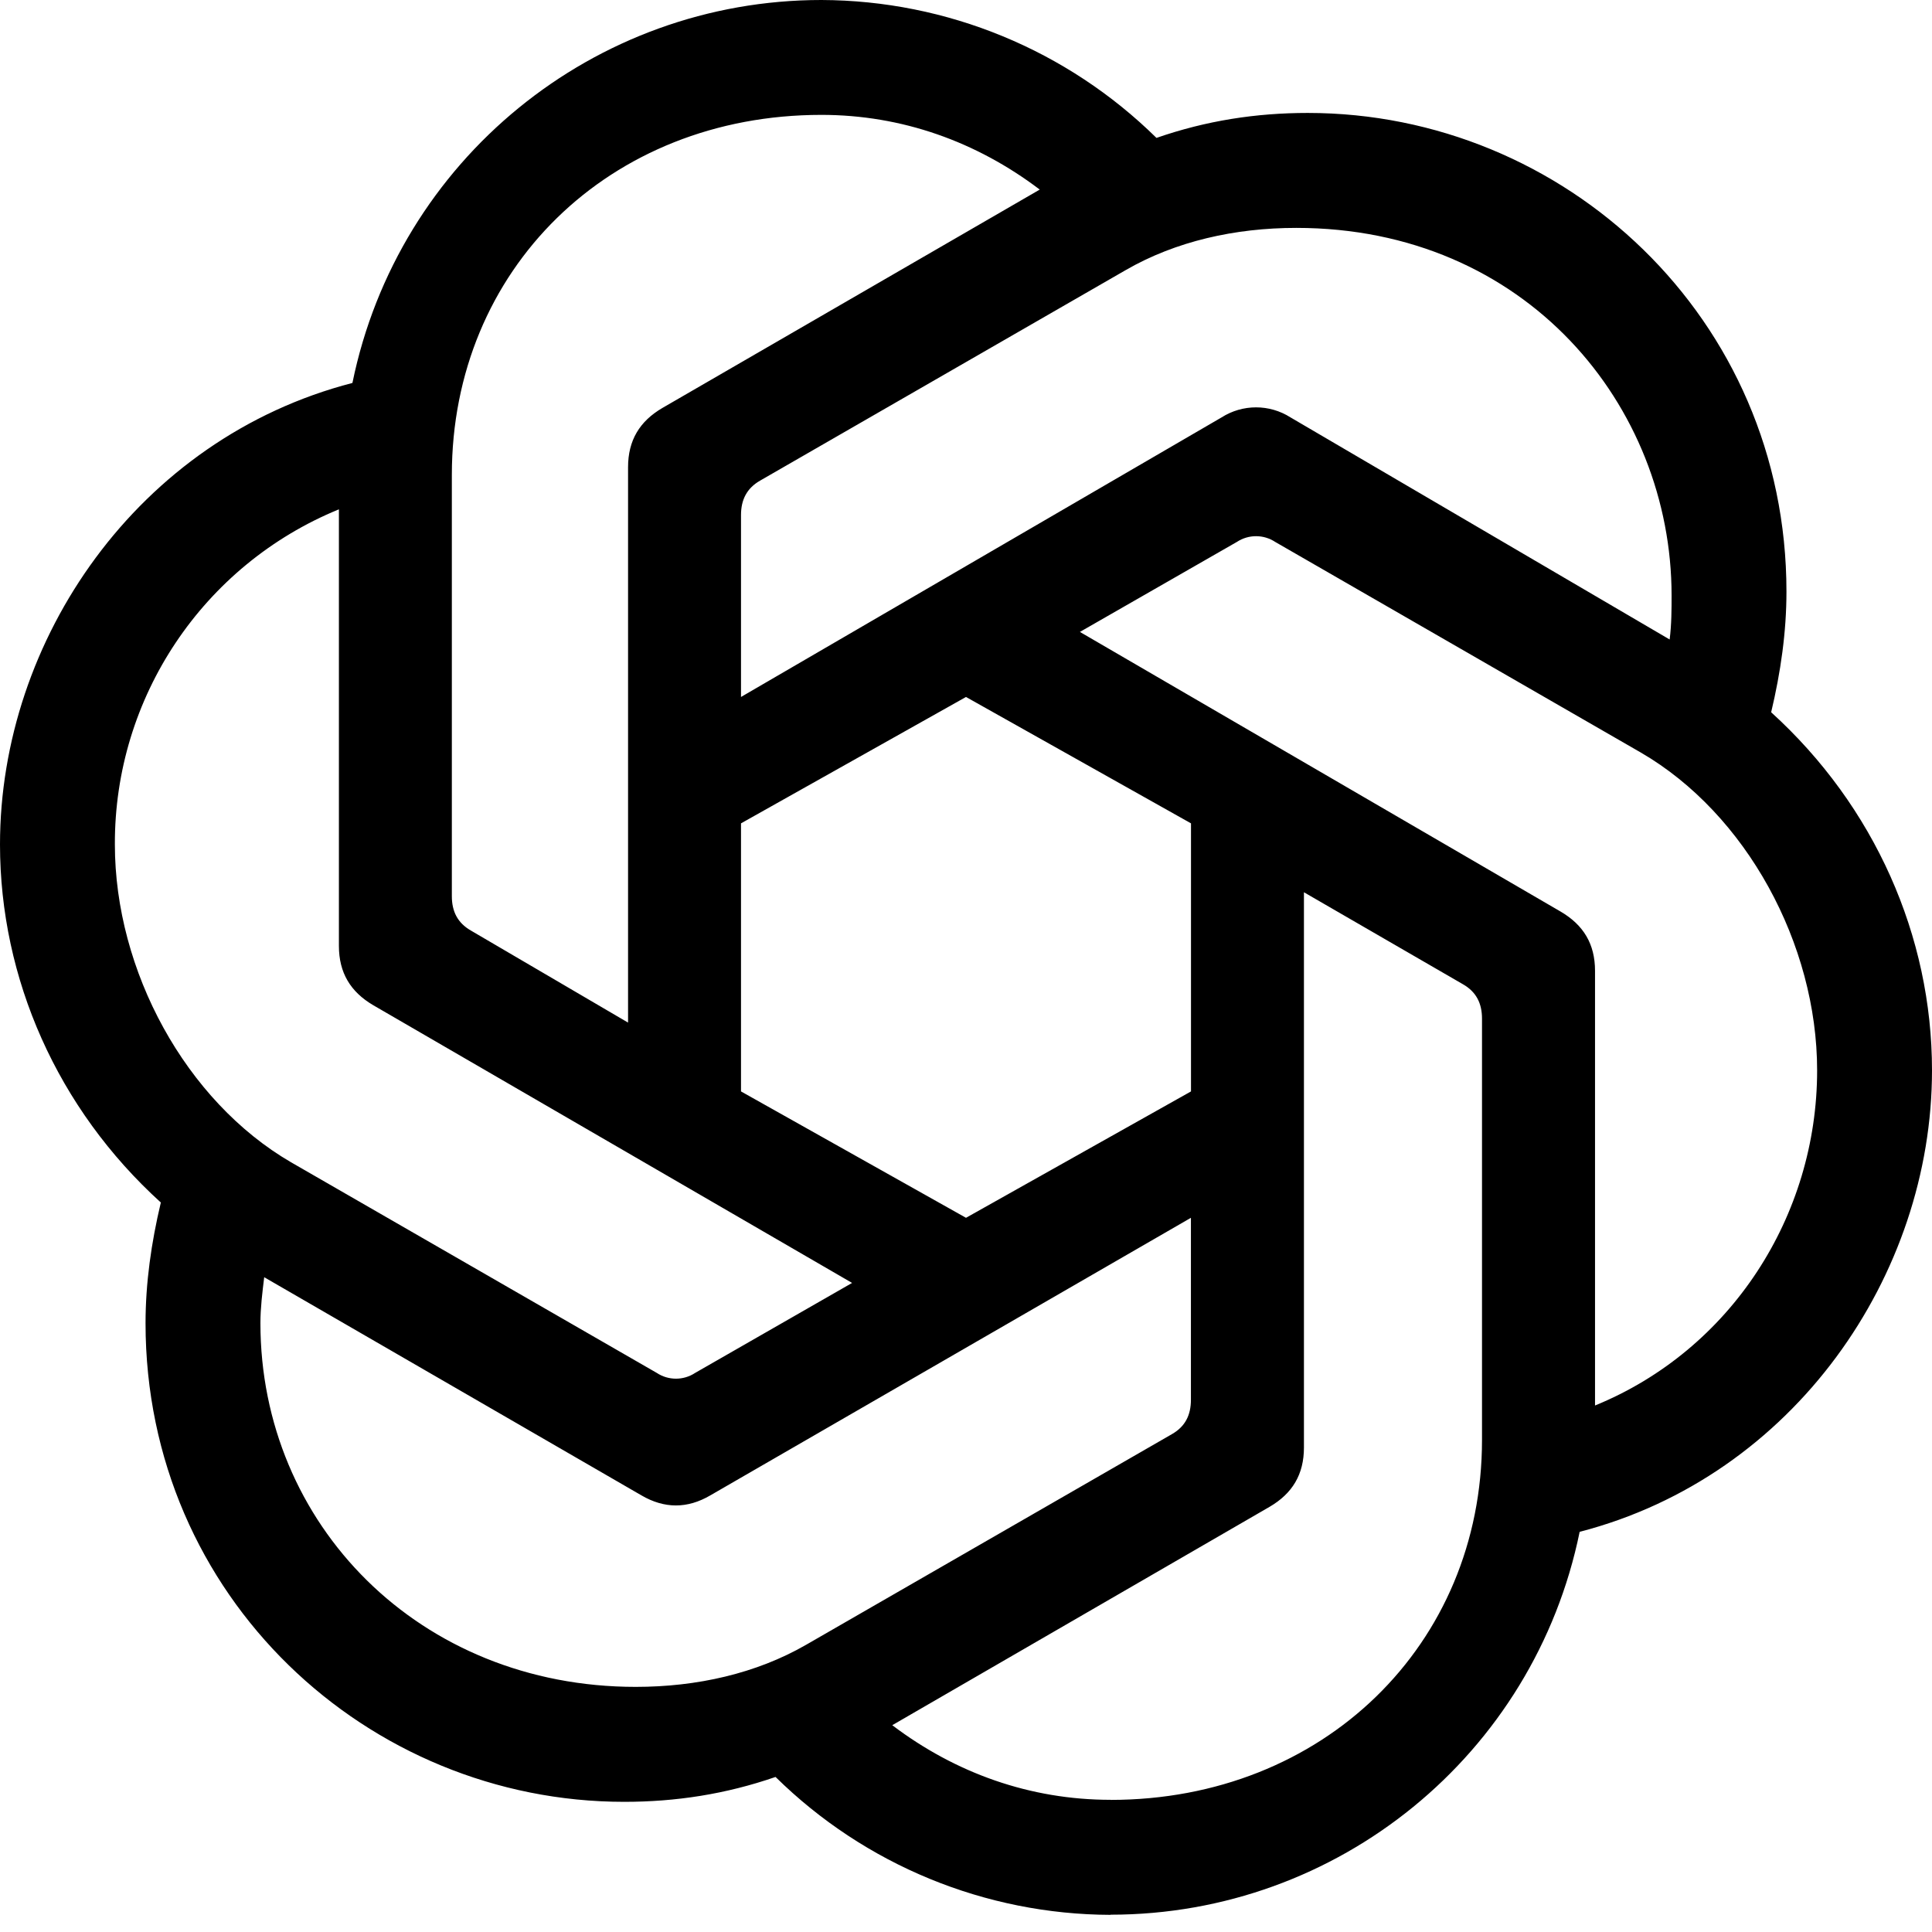
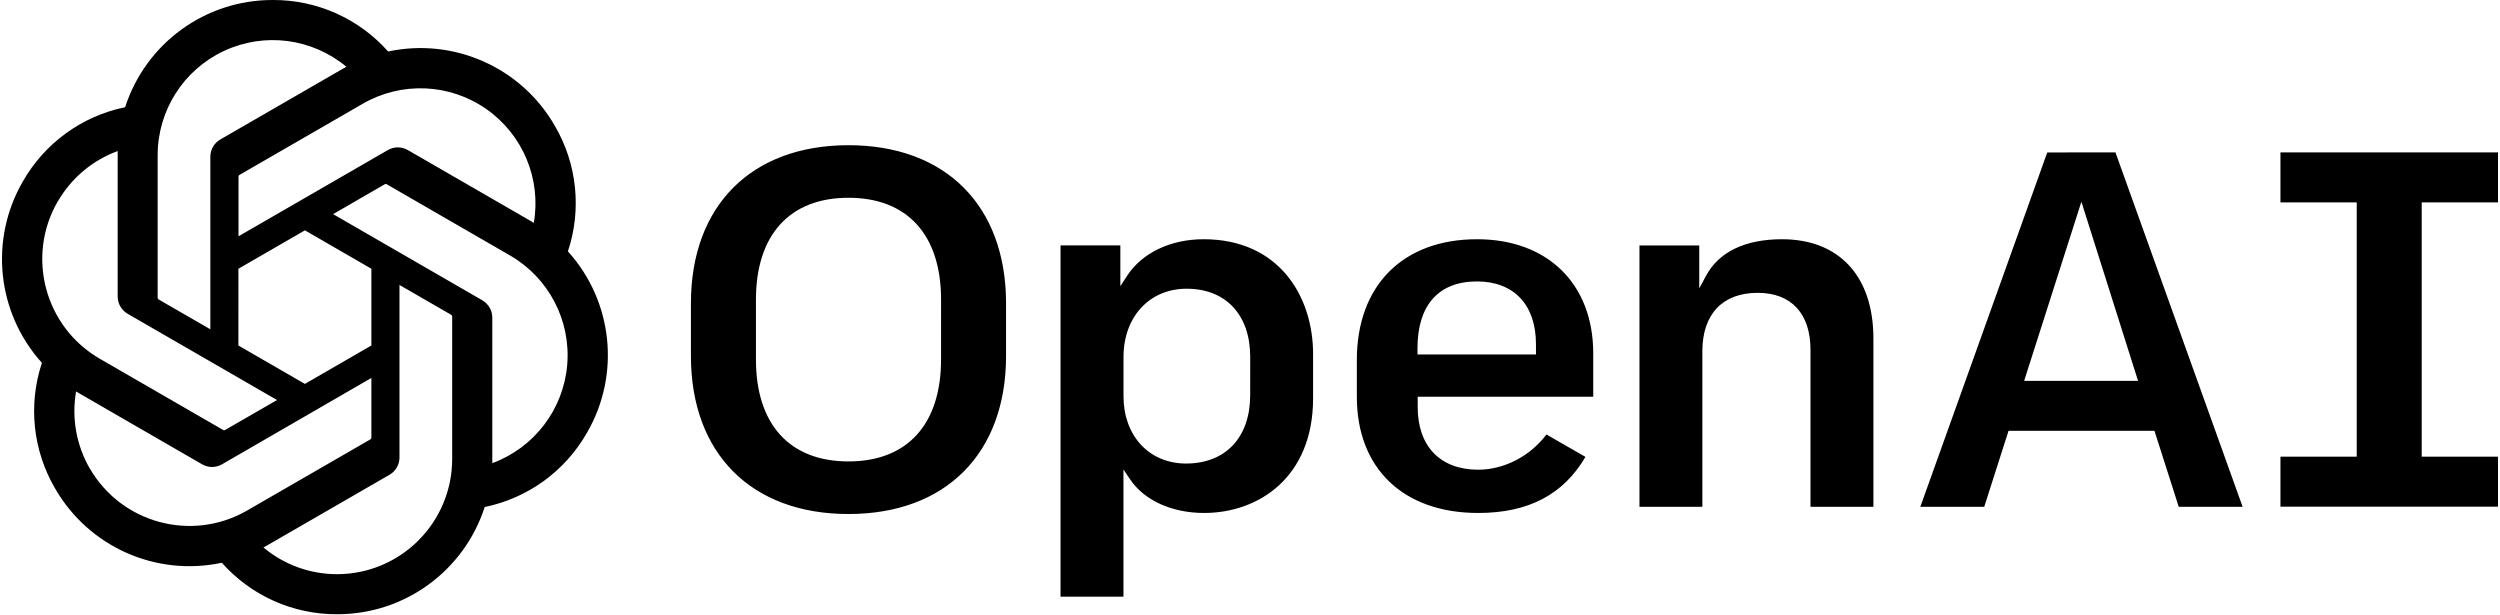
- <svg xmlns="http://www.w3.org/2000/svg" fill="currentColor" fill-rule="evenodd" height="1em" style="flex:none;line-height:1" viewBox="0 0 24 24" width="1em">
-   <path d="M9.205 8.658v-2.26c0-.19.072-.333.238-.428l4.543-2.616c.619-.357 1.356-.523 2.117-.523 2.854 0 4.662 2.212 4.662 4.566 0 .167 0 .357-.024.547l-4.71-2.759a.797.797 0 00-.856 0l-5.97 3.473zm10.609 8.8V12.06c0-.333-.143-.57-.429-.737l-5.97-3.473 1.95-1.118a.433.433 0 01.476 0l4.543 2.617c1.309.76 2.189 2.378 2.189 3.948 0 1.808-1.07 3.473-2.76 4.163zM7.802 12.703l-1.95-1.142c-.167-.095-.239-.238-.239-.428V5.899c0-2.545 1.95-4.472 4.591-4.472 1 0 1.927.333 2.712.928L8.23 5.067c-.285.166-.428.404-.428.737v6.898zM12 15.128l-2.795-1.57v-3.33L12 8.658l2.795 1.57v3.33L12 15.128zm1.796 7.23c-1 0-1.927-.332-2.712-.927l4.686-2.712c.285-.166.428-.404.428-.737v-6.898l1.974 1.142c.167.095.238.238.238.428v5.233c0 2.545-1.974 4.472-4.614 4.472zm-5.637-5.303l-4.544-2.617c-1.308-.761-2.188-2.378-2.188-3.948A4.482 4.482 0 014.21 6.327v5.423c0 .333.143.571.428.738l5.947 3.449-1.95 1.118a.432.432 0 01-.476 0zm-.262 3.9c-2.688 0-4.662-2.021-4.662-4.519 0-.19.024-.38.047-.57l4.686 2.71c.286.167.571.167.856 0l5.97-3.448v2.26c0 .19-.07.333-.237.428l-4.543 2.616c-.619.357-1.356.523-2.117.523zm5.899 2.83a5.947 5.947 0 005.827-4.756C22.287 18.339 24 15.84 24 13.296c0-1.665-.713-3.282-1.998-4.448.119-.5.19-.999.19-1.498 0-3.401-2.759-5.947-5.946-5.947-.642 0-1.26.095-1.88.31A5.962 5.962 0 0010.205 0a5.947 5.947 0 00-5.827 4.757C1.713 5.447 0 7.945 0 10.49c0 1.666.713 3.283 1.998 4.448-.119.5-.19 1-.19 1.499 0 3.401 2.759 5.946 5.946 5.946.642 0 1.26-.095 1.88-.309a5.96 5.96 0 004.162 1.713z" />
+ <svg xmlns="http://www.w3.org/2000/svg" width="4.07em" height="1em" viewBox="0 0 512 126">
+   <path d="M365.131 49.074c-7.537 0-12.917 2.575-15.557 7.45l-1.42 2.64v-8.819H335.89v53.61h12.901V72.06c0-7.62 4.142-11.991 11.356-11.991c6.88 0 10.825 4.256 10.825 11.674v32.211h12.907V69.442c0-12.764-7.007-20.368-18.747-20.368m-62.565 0c-15.224 0-24.652 9.5-24.652 24.789v7.527c0 14.703 9.538 23.835 24.893 23.835c10.271 0 17.47-3.763 22-11.504l-7.998-4.602c-3.347 4.465-8.694 7.231-13.997 7.231c-7.773 0-12.413-4.798-12.413-12.84v-2.131h36.008v-8.891c0-14.243-9.352-23.414-23.83-23.414zm12.1 23.638h-24.311v-1.287c0-8.825 4.333-13.695 12.2-13.695c7.576 0 12.101 4.798 12.101 12.84zM512 41.52V31.265h-44.625V41.52h15.646v52.157h-15.646v10.255H512V93.677h-15.651V41.52zM173.638 29.786c-19.93 0-32.32 12.419-32.32 32.42v10.813c0 19.995 12.385 32.42 32.32 32.42s32.321-12.425 32.321-32.42V62.205c-.005-20.022-12.408-32.42-32.321-32.42m18.987 43.973c0 13.279-6.919 20.893-18.987 20.893s-18.982-7.614-18.982-20.893V61.46c0-13.279 6.925-20.893 18.988-20.893S192.63 48.18 192.63 61.46zm53.856-24.685c-6.771 0-12.633 2.805-15.69 7.5l-1.386 2.136v-8.365h-12.27V122.4h12.906V96.3l1.38 2.049c2.904 4.306 8.574 6.875 15.17 6.875c11.125 0 22.35-7.27 22.35-23.518v-9.115c0-11.707-6.919-23.518-22.46-23.518m9.554 32.003c0 8.64-5.04 14.008-13.148 14.008c-7.56 0-12.835-5.675-12.835-13.794v-8.064c0-8.217 5.319-14.002 12.945-14.002c8.047 0 13.048 5.363 13.048 14.002zM419.54 31.27l-26.037 72.684h13.109l4.985-15.58h29.932l.05.154l4.93 15.426h13.104l-26.082-72.69zm-4.744 46.855l11.745-36.748l11.625 36.748zM116.085 51.561a31.37 31.37 0 0 0-2.695-25.774a31.77 31.77 0 0 0-34.184-15.224A31.4 31.4 0 0 0 55.536.001a31.74 31.74 0 0 0-30.278 21.99A31.4 31.4 0 0 0 4.282 37.213a31.77 31.77 0 0 0 3.906 37.218a31.4 31.4 0 0 0 2.695 25.748a31.77 31.77 0 0 0 34.21 15.256a31.4 31.4 0 0 0 23.644 10.562a31.74 31.74 0 0 0 30.278-21.99a31.4 31.4 0 0 0 20.97-15.223a31.73 31.73 0 0 0-3.9-37.224m-47.348 66.22a23.52 23.52 0 0 1-15.108-5.478c.186-.104.548-.285.756-.422l25.09-14.484a4.07 4.07 0 0 0 2.06-3.567V58.453l10.6 6.119a.37.37 0 0 1 .208.296v29.28c0 13.041-10.564 23.618-23.606 23.633M18.015 96.12a23.56 23.56 0 0 1-2.82-15.821c.185.115.514.312.744.443l25.096 14.49a4.08 4.08 0 0 0 4.12 0L75.77 77.528v12.238a.37.37 0 0 1-.148.328L50.26 104.732c-11.292 6.502-25.716 2.637-32.245-8.64zm-6.573-54.782a23.5 23.5 0 0 1 12.287-10.354v29.823a4.08 4.08 0 0 0 2.06 3.567l30.623 17.683l-10.639 6.141a.37.37 0 0 1-.356.033L20.059 73.589c-11.282-6.527-15.148-20.957-8.64-32.25zm87.102 20.27L67.92 43.924l10.59-6.125a.38.38 0 0 1 .355-.033l25.359 14.643a23.61 23.61 0 0 1-3.649 42.598V65.191a4.08 4.08 0 0 0-2.049-3.583zM109.1 45.721a30 30 0 0 0-.745-.444L83.26 30.788a4.08 4.08 0 0 0-4.12 0L48.517 48.466V36.233a.4.4 0 0 1 .154-.328l25.358-14.638a23.61 23.61 0 0 1 35.06 24.46zM42.738 67.546l-10.605-6.119a.4.4 0 0 1-.203-.295V31.85a23.605 23.605 0 0 1 38.714-18.155c-.186.105-.52.285-.756.422l-25.09 14.484a4.08 4.08 0 0 0-2.06 3.567zm5.758-12.418l13.64-7.878l13.635 7.878v15.744l-13.64 7.877l-13.64-7.877z" />
</svg>
